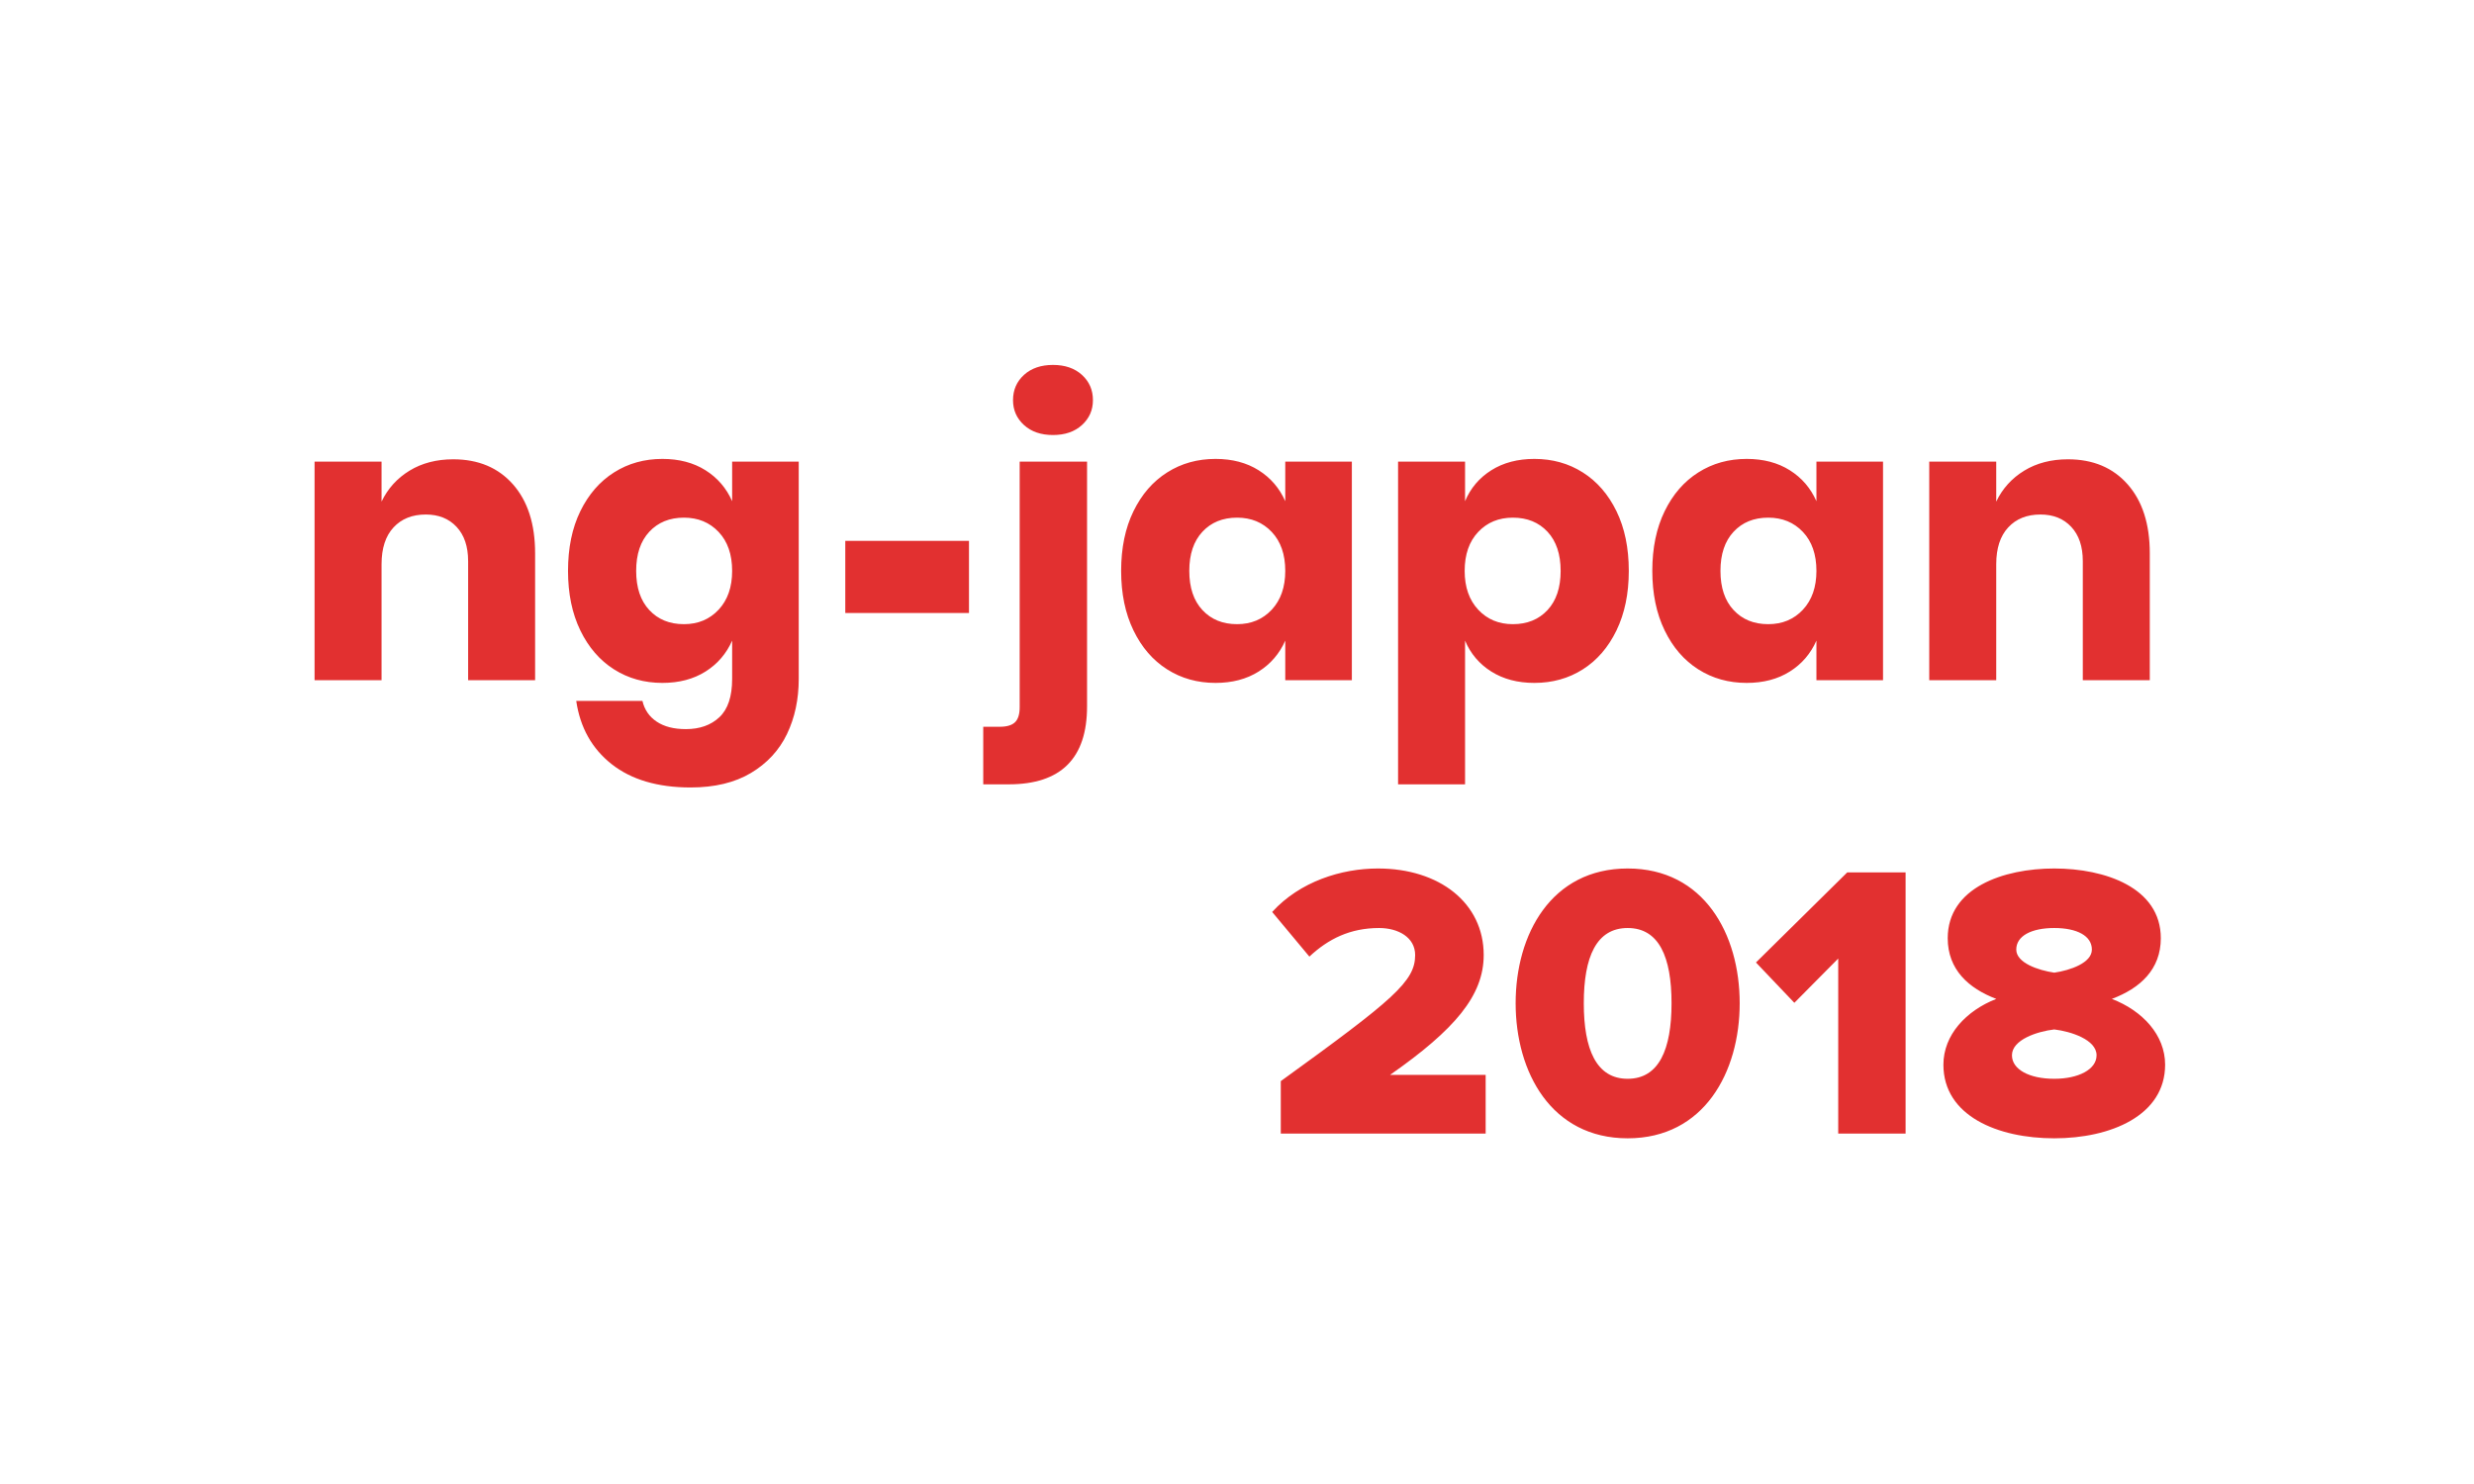
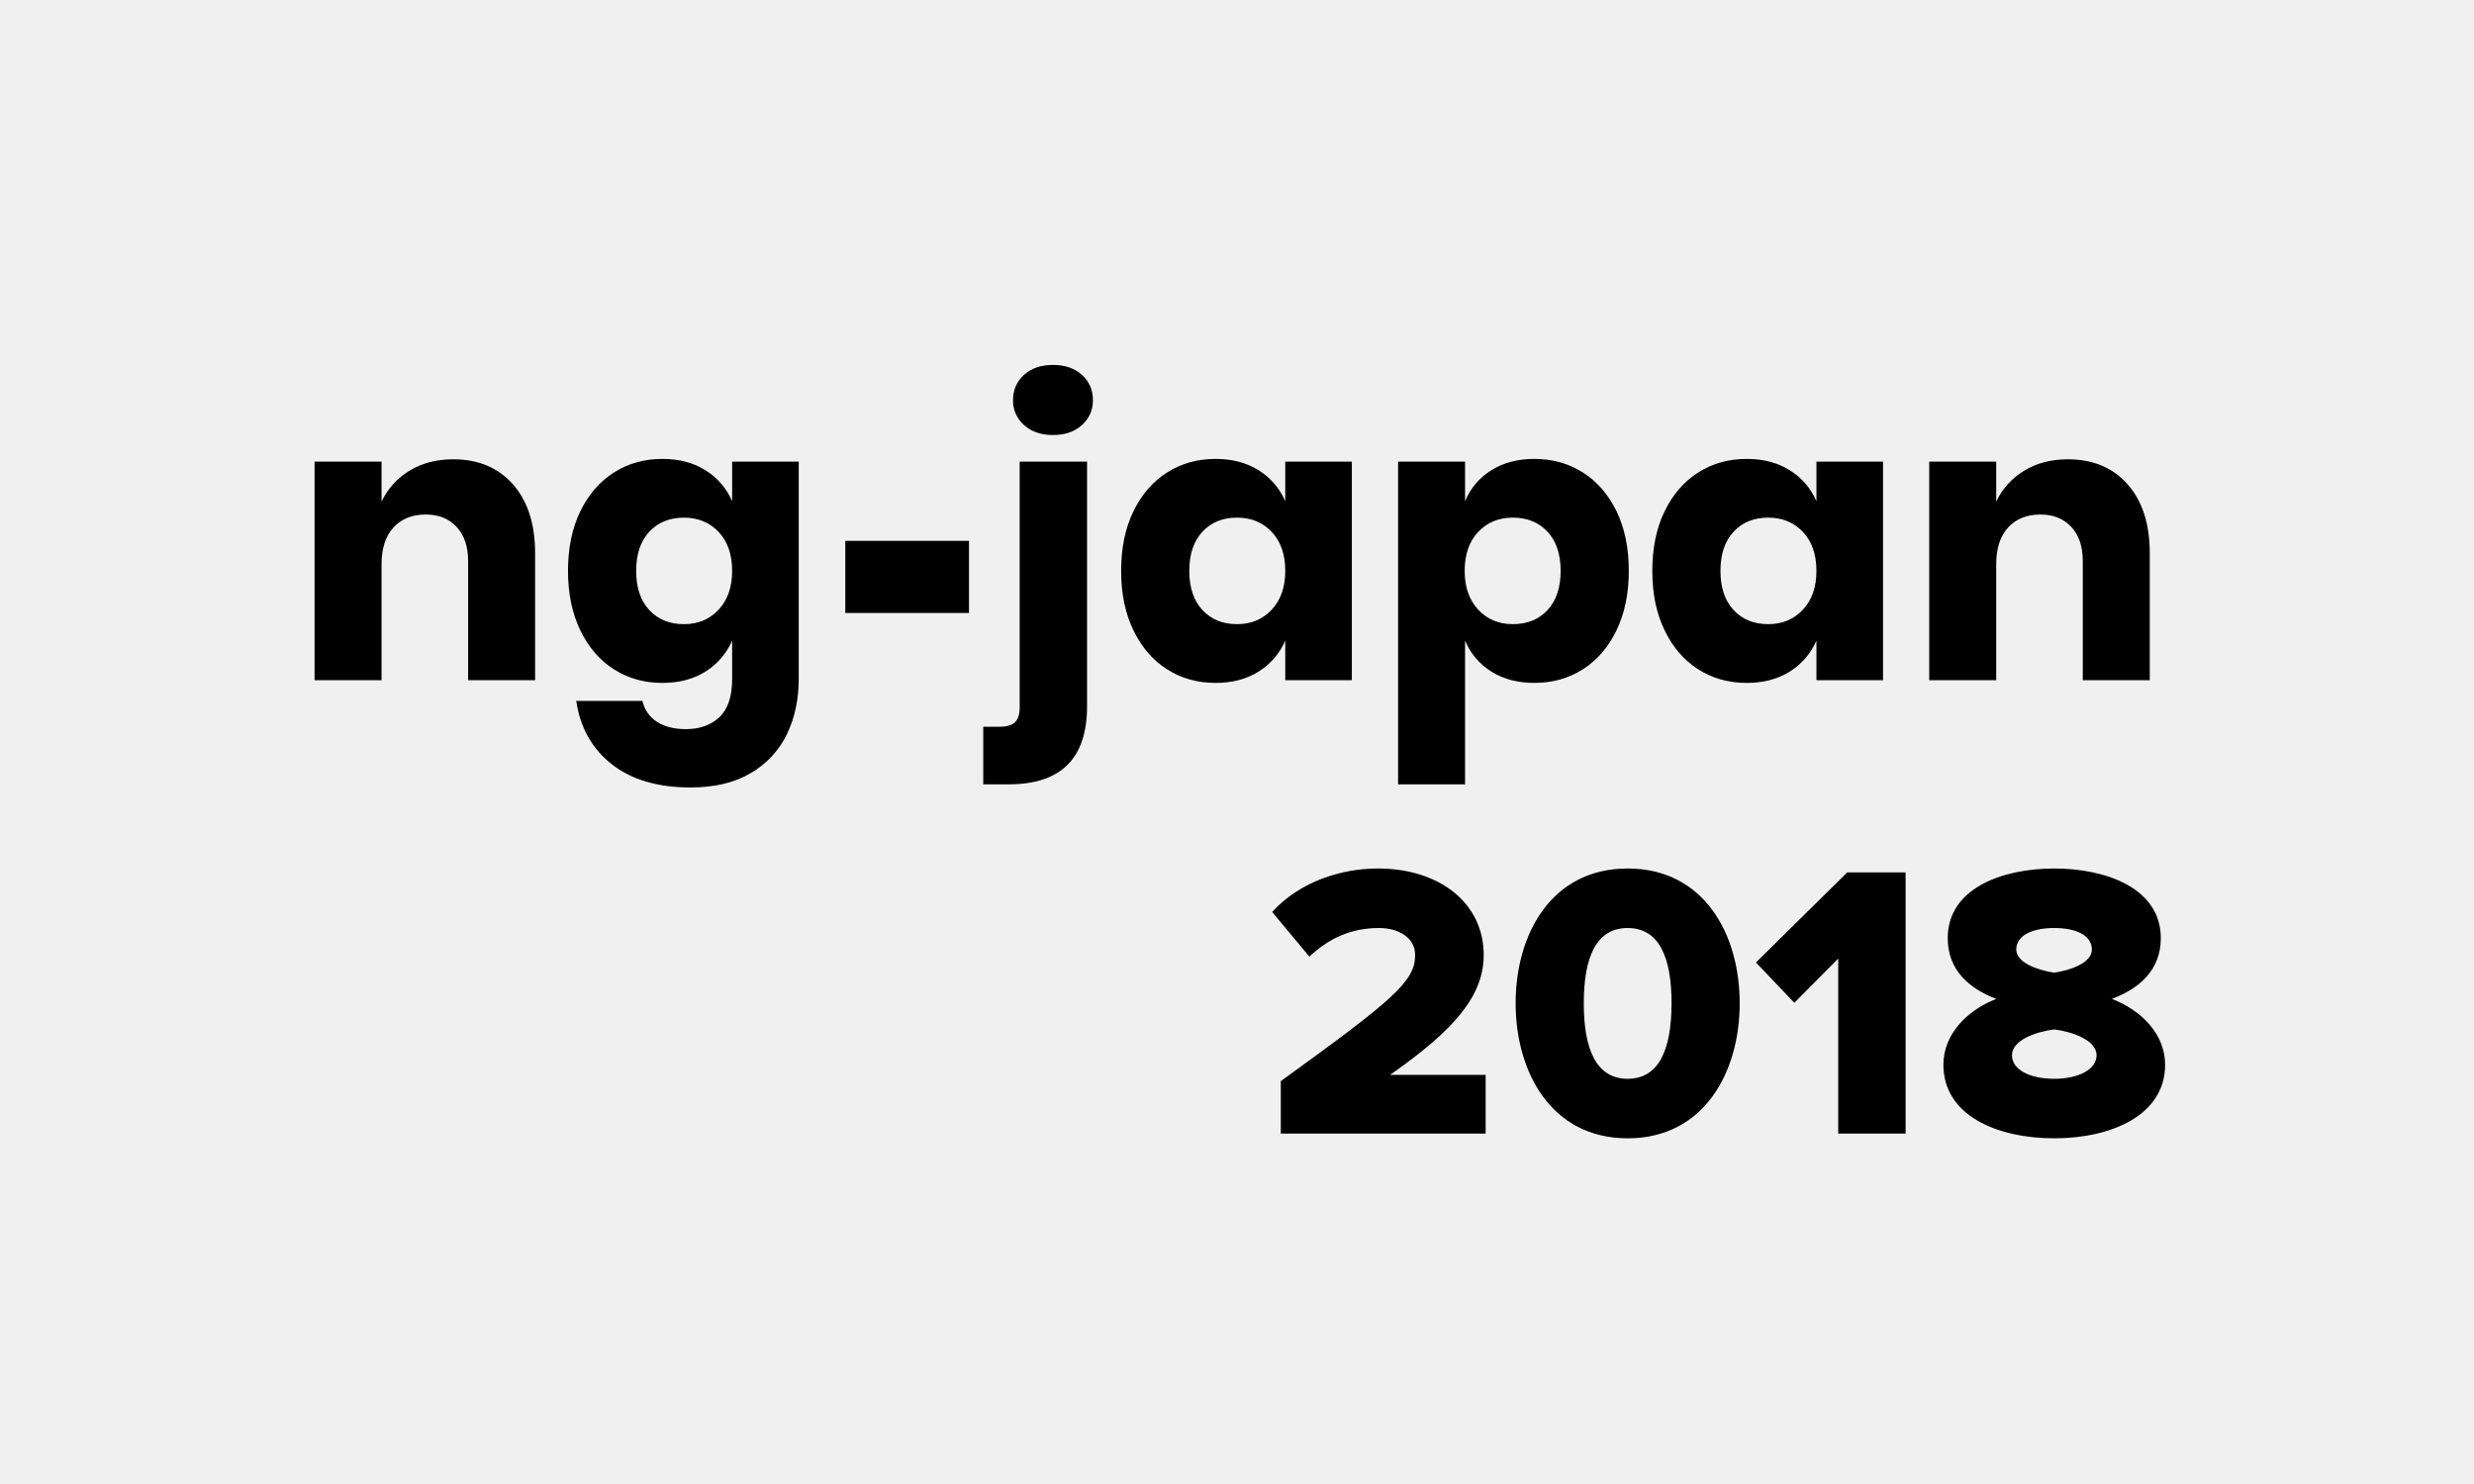
- <svg xmlns="http://www.w3.org/2000/svg" width="120px" height="72px" viewBox="0 0 120 72" version="1.1">
-   <defs />
-   <g id="PC（EN）" stroke="none" stroke-width="1" fill="none" fill-rule="evenodd" transform="translate(-100, -40)">
-     <g id="Firstview">
-       <g id="header" transform="translate(100, 40)">
-         <g id="header__logo">
-           <rect id="Rectangle" fill="#FFFFFF" x="0" y="0" width="120" height="72" />
-           <g id="text" transform="translate(14, 13)" fill="#E23030">
-             <path d="M10.882,10.5 C11.597,11.311 11.955,12.425 11.955,13.844 L11.955,20 L8.706,20 L8.706,14.224 C8.706,13.515 8.519,12.961 8.146,12.562 C7.772,12.162 7.275,11.963 6.654,11.963 C5.995,11.963 5.473,12.172 5.087,12.59 C4.7,13.008 4.507,13.603 4.507,14.376 L4.507,20 L1.258,20 L1.258,9.398 L4.507,9.398 L4.507,11.336 C4.811,10.703 5.264,10.202 5.865,9.835 C6.467,9.468 7.173,9.284 7.984,9.284 C9.2,9.284 10.166,9.689 10.882,10.5 Z M20.22,9.816 C20.803,10.183 21.233,10.684 21.512,11.317 L21.512,9.398 L24.742,9.398 L24.742,19.943 C24.742,20.931 24.552,21.821 24.172,22.613 C23.792,23.404 23.209,24.034 22.424,24.503 C21.639,24.972 20.663,25.206 19.498,25.206 C17.902,25.206 16.626,24.829 15.669,24.076 C14.713,23.322 14.14,22.299 13.95,21.007 L17.161,21.007 C17.262,21.438 17.493,21.773 17.855,22.014 C18.216,22.255 18.687,22.375 19.27,22.375 C19.941,22.375 20.483,22.182 20.895,21.796 C21.306,21.409 21.512,20.792 21.512,19.943 L21.512,18.081 C21.233,18.714 20.803,19.215 20.22,19.582 C19.637,19.949 18.941,20.133 18.13,20.133 C17.256,20.133 16.474,19.915 15.784,19.477 C15.093,19.04 14.549,18.41 14.149,17.587 C13.75,16.764 13.551,15.801 13.551,14.699 C13.551,13.584 13.75,12.619 14.149,11.802 C14.549,10.984 15.093,10.358 15.784,9.921 C16.474,9.483 17.256,9.265 18.13,9.265 C18.941,9.265 19.637,9.449 20.22,9.816 Z M17.494,12.799 C17.069,13.255 16.857,13.888 16.857,14.699 C16.857,15.51 17.069,16.143 17.494,16.599 C17.918,17.055 18.478,17.283 19.175,17.283 C19.859,17.283 20.419,17.049 20.857,16.58 C21.294,16.111 21.512,15.484 21.512,14.699 C21.512,13.901 21.294,13.271 20.857,12.809 C20.419,12.346 19.859,12.115 19.175,12.115 C18.478,12.115 17.918,12.343 17.494,12.799 Z" id="ng" />
-             <rect id="Rectangle-13" x="27" y="13.241" width="6" height="3.5" />
-             <path d="M35.668,7.622 C35.313,7.298 35.136,6.896 35.136,6.415 C35.136,5.921 35.313,5.513 35.668,5.189 C36.023,4.866 36.491,4.705 37.074,4.705 C37.657,4.705 38.125,4.866 38.48,5.189 C38.835,5.513 39.012,5.921 39.012,6.415 C39.012,6.896 38.835,7.298 38.48,7.622 C38.125,7.945 37.657,8.106 37.074,8.106 C36.491,8.106 36.023,7.945 35.668,7.622 Z M33.692,22.261 L34.49,22.261 C34.832,22.261 35.079,22.188 35.231,22.043 C35.383,21.897 35.459,21.653 35.459,21.311 L35.459,9.398 L38.727,9.398 L38.727,21.273 C38.727,23.794 37.46,25.054 34.927,25.054 L33.692,25.054 L33.692,22.261 Z M47.049,9.816 C47.632,10.183 48.062,10.684 48.341,11.317 L48.341,9.398 L51.571,9.398 L51.571,20 L48.341,20 L48.341,18.081 C48.062,18.714 47.632,19.215 47.049,19.582 C46.466,19.949 45.77,20.133 44.959,20.133 C44.085,20.133 43.303,19.915 42.613,19.477 C41.922,19.04 41.378,18.41 40.979,17.587 C40.58,16.764 40.38,15.801 40.38,14.699 C40.38,13.584 40.58,12.619 40.979,11.802 C41.378,10.984 41.922,10.358 42.613,9.921 C43.303,9.483 44.085,9.265 44.959,9.265 C45.77,9.265 46.466,9.449 47.049,9.816 Z M44.323,12.799 C43.898,13.255 43.686,13.888 43.686,14.699 C43.686,15.51 43.898,16.143 44.323,16.599 C44.747,17.055 45.307,17.283 46.004,17.283 C46.688,17.283 47.249,17.049 47.686,16.58 C48.123,16.111 48.341,15.484 48.341,14.699 C48.341,13.901 48.123,13.271 47.686,12.809 C47.249,12.346 46.688,12.115 46.004,12.115 C45.307,12.115 44.747,12.343 44.323,12.799 Z M62.772,9.921 C63.462,10.358 64.007,10.984 64.406,11.802 C64.805,12.619 65.004,13.584 65.004,14.699 C65.004,15.801 64.805,16.764 64.406,17.587 C64.007,18.41 63.462,19.04 62.772,19.477 C62.081,19.915 61.299,20.133 60.425,20.133 C59.614,20.133 58.918,19.949 58.335,19.582 C57.752,19.215 57.328,18.714 57.062,18.081 L57.062,25.054 L53.813,25.054 L53.813,9.398 L57.062,9.398 L57.062,11.317 C57.328,10.684 57.752,10.183 58.335,9.816 C58.918,9.449 59.614,9.265 60.425,9.265 C61.299,9.265 62.081,9.483 62.772,9.921 Z M57.699,12.809 C57.262,13.271 57.043,13.901 57.043,14.699 C57.043,15.484 57.262,16.111 57.699,16.58 C58.136,17.049 58.696,17.283 59.38,17.283 C60.077,17.283 60.637,17.055 61.062,16.599 C61.486,16.143 61.698,15.51 61.698,14.699 C61.698,13.888 61.486,13.255 61.062,12.799 C60.637,12.343 60.077,12.115 59.38,12.115 C58.696,12.115 58.136,12.346 57.699,12.809 Z M72.813,9.816 C73.396,10.183 73.826,10.684 74.105,11.317 L74.105,9.398 L77.335,9.398 L77.335,20 L74.105,20 L74.105,18.081 C73.826,18.714 73.396,19.215 72.813,19.582 C72.23,19.949 71.534,20.133 70.723,20.133 C69.849,20.133 69.067,19.915 68.377,19.477 C67.686,19.04 67.142,18.41 66.743,17.587 C66.344,16.764 66.144,15.801 66.144,14.699 C66.144,13.584 66.344,12.619 66.743,11.802 C67.142,10.984 67.686,10.358 68.377,9.921 C69.067,9.483 69.849,9.265 70.723,9.265 C71.534,9.265 72.23,9.449 72.813,9.816 Z M70.087,12.799 C69.662,13.255 69.45,13.888 69.45,14.699 C69.45,15.51 69.662,16.143 70.087,16.599 C70.511,17.055 71.071,17.283 71.768,17.283 C72.452,17.283 73.013,17.049 73.45,16.58 C73.887,16.111 74.105,15.484 74.105,14.699 C74.105,13.901 73.887,13.271 73.45,12.809 C73.013,12.346 72.452,12.115 71.768,12.115 C71.071,12.115 70.511,12.343 70.087,12.799 Z M89.201,10.5 C89.916,11.311 90.274,12.425 90.274,13.844 L90.274,20 L87.025,20 L87.025,14.224 C87.025,13.515 86.838,12.961 86.465,12.562 C86.091,12.162 85.594,11.963 84.973,11.963 C84.314,11.963 83.792,12.172 83.406,12.59 C83.019,13.008 82.826,13.603 82.826,14.376 L82.826,20 L79.577,20 L79.577,9.398 L82.826,9.398 L82.826,11.336 C83.13,10.703 83.583,10.202 84.185,9.835 C84.786,9.468 85.492,9.284 86.303,9.284 C87.519,9.284 88.485,9.689 89.201,10.5 Z" id="japan" />
-             <path d="M58.061,42 L48.124,42 L48.124,39.454 C53.615,35.483 54.641,34.609 54.641,33.336 C54.641,32.481 53.824,32.025 52.893,32.025 C51.487,32.025 50.423,32.557 49.511,33.412 L47.706,31.246 C49.055,29.764 51.069,29.137 52.836,29.137 C55.819,29.137 57.966,30.809 57.966,33.336 C57.966,35.293 56.579,36.946 53.425,39.15 L58.061,39.15 L58.061,42 Z M64.949,42.228 C61.244,42.228 59.515,39.017 59.515,35.673 C59.515,32.329 61.244,29.137 64.949,29.137 C68.654,29.137 70.383,32.329 70.383,35.673 C70.383,39.017 68.654,42.228 64.949,42.228 Z M64.949,39.34 C66.469,39.34 67.077,37.915 67.077,35.673 C67.077,33.431 66.469,32.025 64.949,32.025 C63.429,32.025 62.821,33.431 62.821,35.673 C62.821,37.915 63.429,39.34 64.949,39.34 Z M78.43,42 L75.162,42 L75.162,33.507 L73.034,35.654 L71.172,33.697 L75.599,29.327 L78.43,29.327 L78.43,42 Z M85.641,42.228 C82.905,42.228 80.264,41.145 80.264,38.656 C80.264,37.212 81.366,36.034 82.829,35.464 C81.48,34.951 80.473,34.039 80.473,32.519 C80.473,30.068 83.171,29.137 85.641,29.137 C88.111,29.137 90.809,30.068 90.809,32.519 C90.809,34.039 89.802,34.951 88.434,35.464 C89.916,36.034 91.018,37.212 91.018,38.656 C91.018,41.126 88.377,42.228 85.641,42.228 Z M85.641,34.191 C86.42,34.077 87.465,33.716 87.465,33.07 C87.465,32.405 86.743,32.025 85.641,32.025 C84.539,32.025 83.798,32.405 83.798,33.07 C83.798,33.716 84.862,34.077 85.641,34.191 Z M85.641,39.34 C86.819,39.34 87.693,38.884 87.693,38.2 C87.693,37.44 86.439,37.041 85.641,36.946 C84.824,37.041 83.589,37.44 83.589,38.2 C83.589,38.884 84.425,39.34 85.641,39.34 Z" id="2018" />
-           </g>
-         </g>
-       </g>
-     </g>
+ <svg xmlns="http://www.w3.org/2000/svg" width="120" height="72">
+   <g fill="currentColor" fill-rule="evenodd">
+     <path d="M24.882 23.5c.715.81 1.073 1.925 1.073 3.344V33h-3.249v-5.776c0-.71-.187-1.263-.56-1.662-.374-.4-.871-.599-1.492-.599-.659 0-1.181.209-1.567.627-.387.418-.58 1.013-.58 1.786V33h-3.249V22.398h3.249v1.938a3.497 3.497 0 0 1 1.359-1.501c.601-.367 1.307-.551 2.118-.551 1.216 0 2.182.405 2.898 1.216zm9.338-.684a3.312 3.312 0 0 1 1.292 1.501v-1.919h3.23v10.545c0 .988-.19 1.878-.57 2.67a4.372 4.372 0 0 1-1.748 1.89c-.785.469-1.76.703-2.926.703-1.596 0-2.872-.377-3.828-1.13-.957-.754-1.53-1.777-1.72-3.069h3.211c.101.43.332.766.694 1.007.36.24.832.361 1.415.361.671 0 1.213-.193 1.625-.58.411-.386.617-1.003.617-1.852v-1.862a3.312 3.312 0 0 1-1.292 1.501c-.583.367-1.28.551-2.09.551-.874 0-1.656-.218-2.346-.655-.69-.438-1.235-1.068-1.634-1.891-.4-.823-.599-1.786-.599-2.888 0-1.115.2-2.08.599-2.897.399-.818.943-1.444 1.634-1.881.69-.438 1.472-.656 2.346-.656.81 0 1.507.184 2.09.551zm-2.726 2.983c-.425.456-.637 1.09-.637 1.9 0 .81.212 1.444.637 1.9.424.456.984.684 1.681.684.684 0 1.244-.234 1.681-.703.438-.469.656-1.096.656-1.881 0-.798-.218-1.428-.655-1.89-.438-.463-.998-.694-1.682-.694-.697 0-1.257.228-1.681.684zM41 26.241h6v3.5h-6zM49.668 20.622a1.565 1.565 0 0 1-.532-1.207c0-.494.177-.902.532-1.226.355-.323.823-.484 1.406-.484s1.051.161 1.406.484c.355.324.532.732.532 1.226 0 .481-.177.883-.532 1.207-.355.323-.823.484-1.406.484s-1.051-.161-1.406-.485zM47.692 35.26h.798c.342 0 .589-.073.741-.219.152-.145.228-.389.228-.731V22.398h3.268v11.875c0 2.52-1.267 3.781-3.8 3.781h-1.235v-2.793zm13.357-12.445a3.312 3.312 0 0 1 1.292 1.501v-1.919h3.23V33h-3.23v-1.919a3.312 3.312 0 0 1-1.292 1.501c-.583.367-1.28.551-2.09.551-.874 0-1.656-.218-2.346-.656-.69-.437-1.235-1.067-1.634-1.89-.4-.823-.599-1.786-.599-2.888 0-1.115.2-2.08.599-2.898.399-.817.943-1.443 1.634-1.88.69-.438 1.472-.656 2.346-.656.81 0 1.507.184 2.09.551zm-2.726 2.983c-.425.456-.637 1.09-.637 1.9 0 .81.212 1.444.637 1.9.424.456.984.684 1.681.684.684 0 1.245-.234 1.682-.703.437-.469.655-1.096.655-1.881 0-.798-.218-1.428-.655-1.89-.437-.463-.998-.694-1.682-.694-.697 0-1.257.228-1.681.684zm18.449-2.879c.69.438 1.235 1.064 1.634 1.881.399.818.598 1.783.598 2.898 0 1.102-.2 2.065-.598 2.888-.4.823-.944 1.453-1.634 1.89-.69.438-1.473.656-2.347.656-.81 0-1.507-.184-2.09-.551a3.2 3.2 0 0 1-1.273-1.501v6.973h-3.249V22.398h3.249v1.919a3.2 3.2 0 0 1 1.273-1.501c.583-.367 1.28-.551 2.09-.551.874 0 1.656.218 2.347.655zm-5.073 2.888c-.437.463-.656 1.093-.656 1.891 0 .785.219 1.412.656 1.881.437.469.997.703 1.681.703.697 0 1.257-.228 1.682-.684.424-.456.636-1.09.636-1.9 0-.81-.212-1.444-.636-1.9-.425-.456-.985-.684-1.682-.684-.684 0-1.244.231-1.681.693zm15.114-2.992a3.312 3.312 0 0 1 1.292 1.501v-1.919h3.23V33h-3.23v-1.919a3.312 3.312 0 0 1-1.292 1.501c-.583.367-1.28.551-2.09.551-.874 0-1.656-.218-2.346-.656-.69-.437-1.235-1.067-1.634-1.89-.4-.823-.599-1.786-.599-2.888 0-1.115.2-2.08.599-2.898.399-.817.943-1.443 1.634-1.88.69-.438 1.472-.656 2.346-.656.81 0 1.507.184 2.09.551zm-2.726 2.983c-.425.456-.637 1.09-.637 1.9 0 .81.212 1.444.637 1.9.424.456.984.684 1.681.684.684 0 1.245-.234 1.682-.703.437-.469.655-1.096.655-1.881 0-.798-.218-1.428-.655-1.89-.437-.463-.998-.694-1.682-.694-.697 0-1.257.228-1.681.684zM103.2 23.5c.715.81 1.073 1.925 1.073 3.344V33h-3.249v-5.776c0-.71-.187-1.263-.56-1.663-.374-.399-.871-.598-1.492-.598-.659 0-1.181.209-1.567.627-.387.418-.58 1.013-.58 1.786V33h-3.249V22.398h3.249v1.938a3.497 3.497 0 0 1 1.359-1.501c.601-.367 1.307-.551 2.118-.551 1.216 0 2.182.405 2.898 1.216zM72.061 55h-9.937v-2.546c5.491-3.971 6.517-4.845 6.517-6.118 0-.855-.817-1.311-1.748-1.311-1.406 0-2.47.532-3.382 1.387l-1.805-2.166c1.349-1.482 3.363-2.109 5.13-2.109 2.983 0 5.13 1.672 5.13 4.199 0 1.957-1.387 3.61-4.541 5.814h4.636V55zm6.888.228c-3.705 0-5.434-3.211-5.434-6.555s1.729-6.536 5.434-6.536 5.434 3.192 5.434 6.536c0 3.344-1.729 6.555-5.434 6.555zm0-2.888c1.52 0 2.128-1.425 2.128-3.667s-.608-3.648-2.128-3.648-2.128 1.406-2.128 3.648.608 3.667 2.128 3.667zM92.43 55h-3.268v-8.493l-2.128 2.147-1.862-1.957 4.427-4.37h2.831V55zm7.211.228c-2.736 0-5.377-1.083-5.377-3.572 0-1.444 1.102-2.622 2.565-3.192-1.349-.513-2.356-1.425-2.356-2.945 0-2.451 2.698-3.382 5.168-3.382s5.168.931 5.168 3.382c0 1.52-1.007 2.432-2.375 2.945 1.482.57 2.584 1.748 2.584 3.192 0 2.47-2.641 3.572-5.377 3.572zm0-8.037c.779-.114 1.824-.475 1.824-1.121 0-.665-.722-1.045-1.824-1.045s-1.843.38-1.843 1.045c0 .646 1.064 1.007 1.843 1.121zm0 5.149c1.178 0 2.052-.456 2.052-1.14 0-.76-1.254-1.159-2.052-1.254-.817.095-2.052.494-2.052 1.254 0 .684.836 1.14 2.052 1.14z" />
  </g>
</svg>
